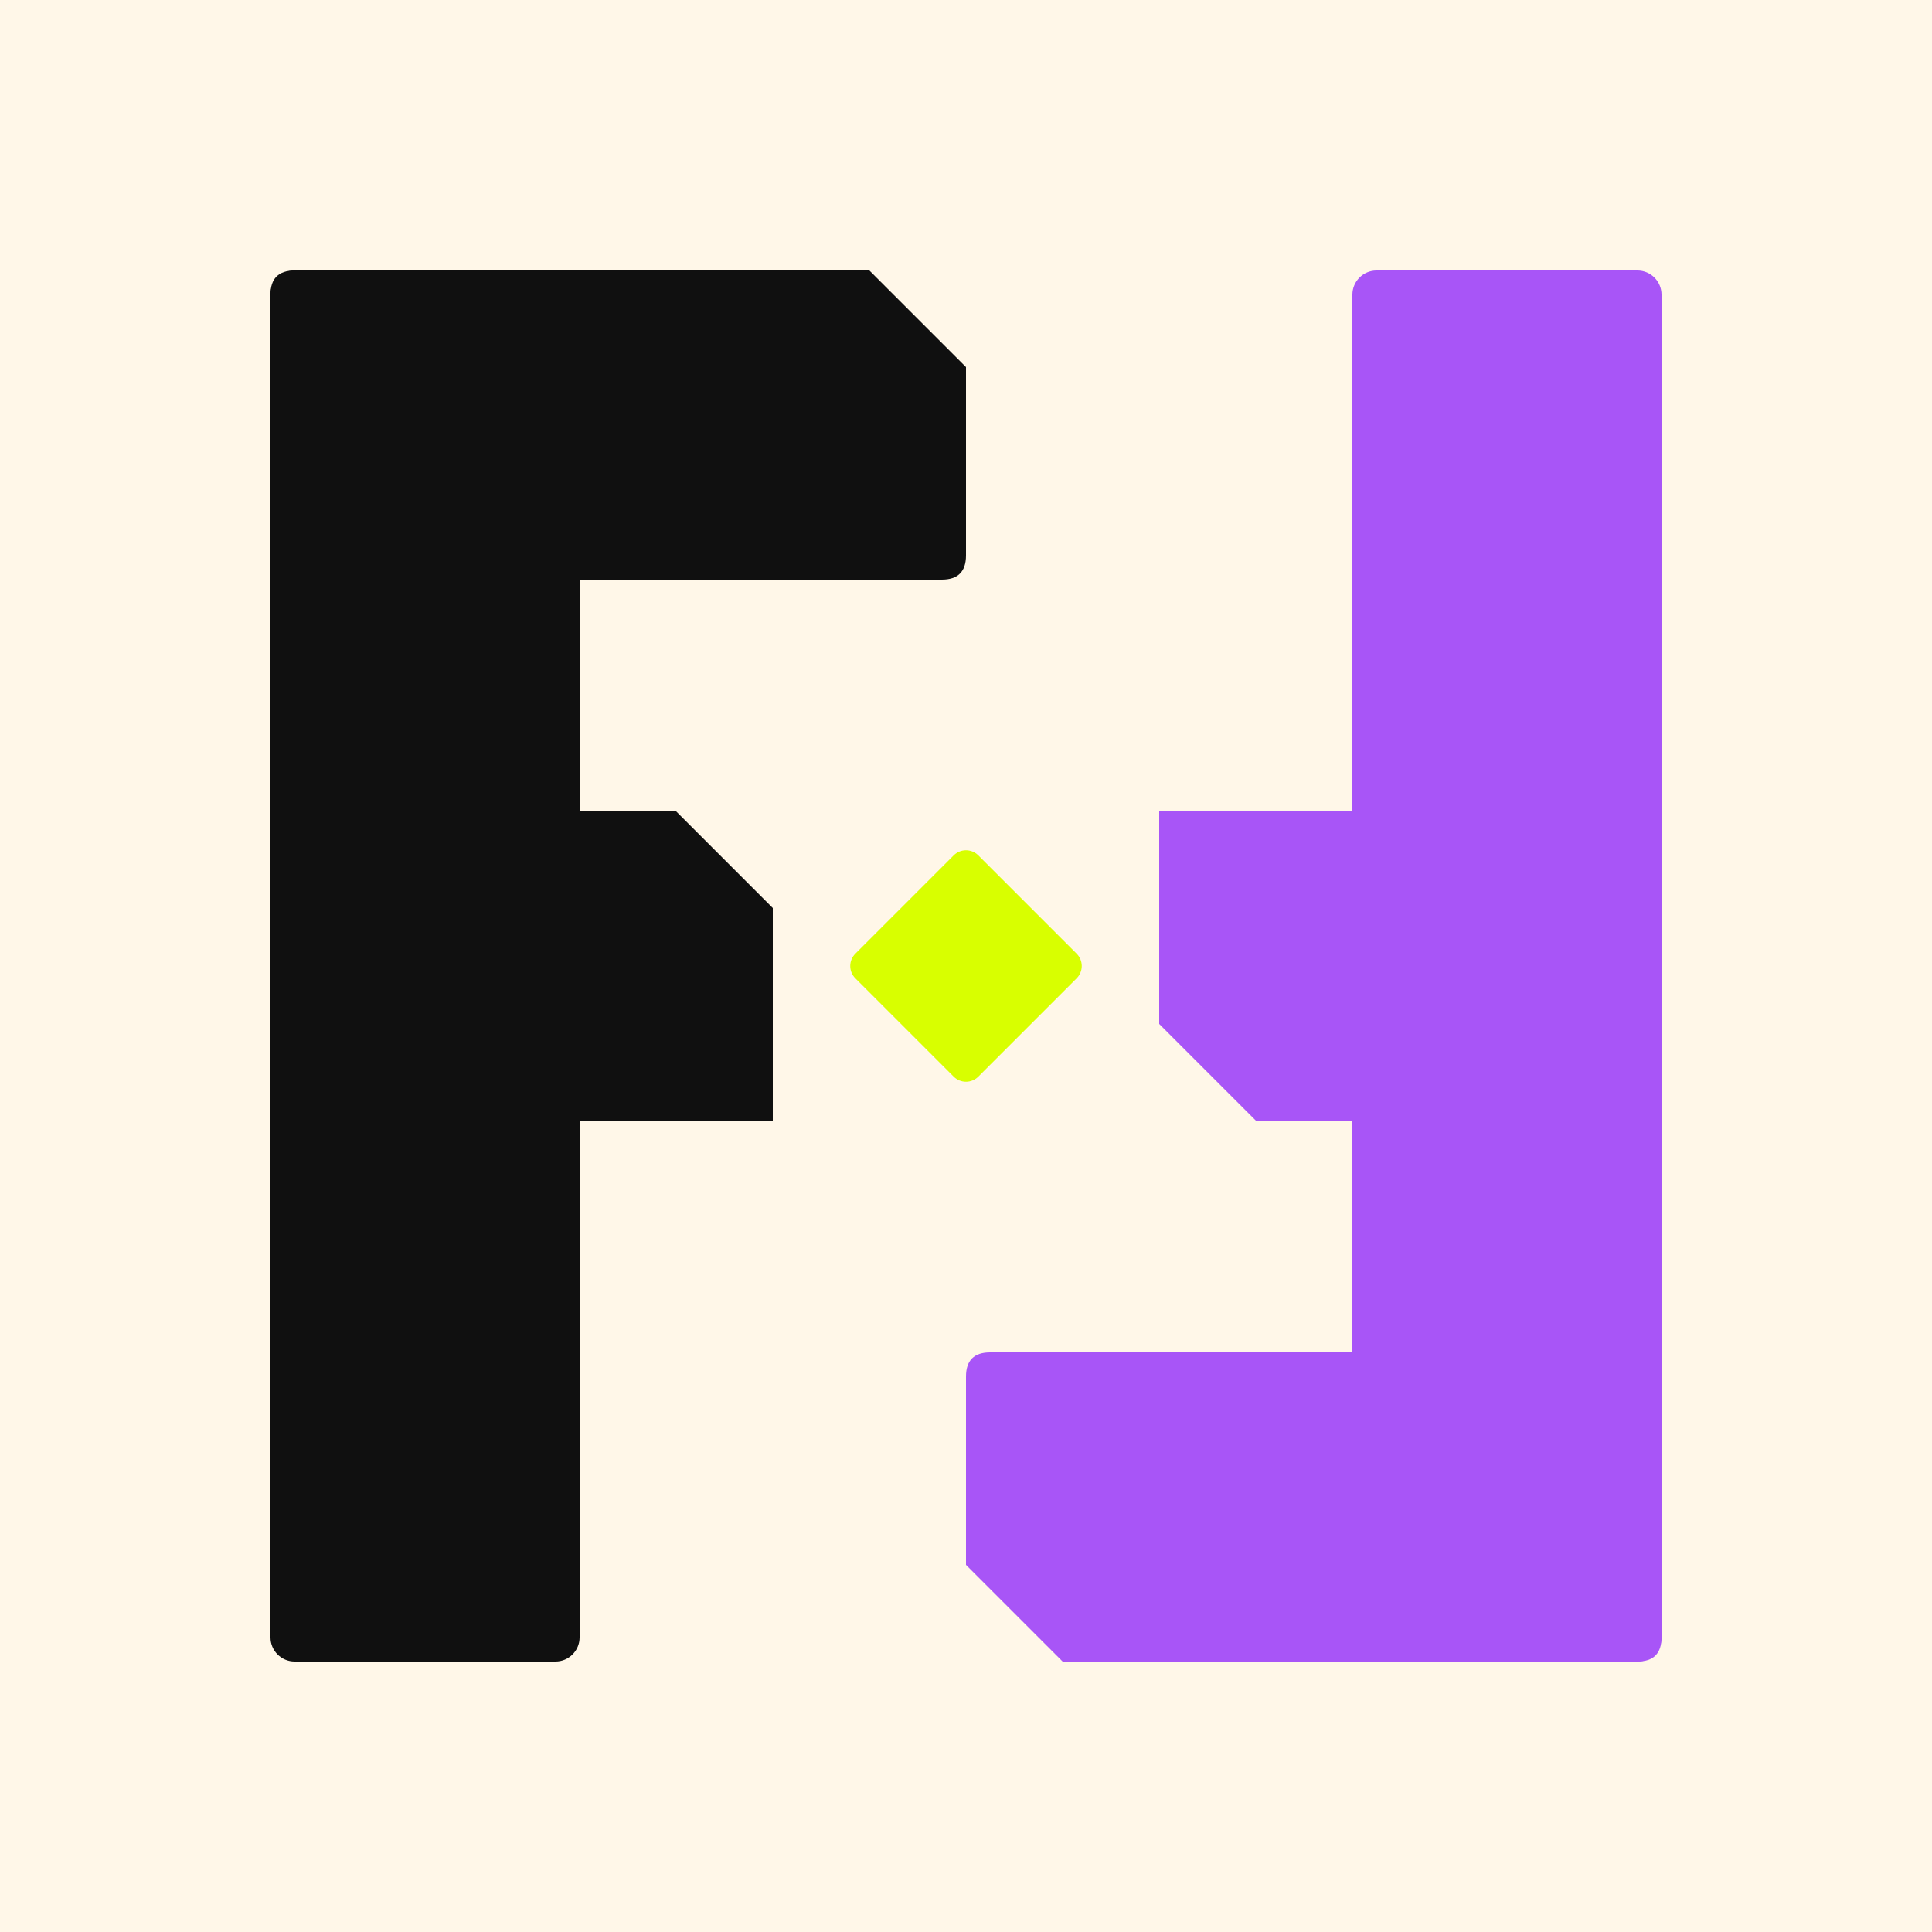
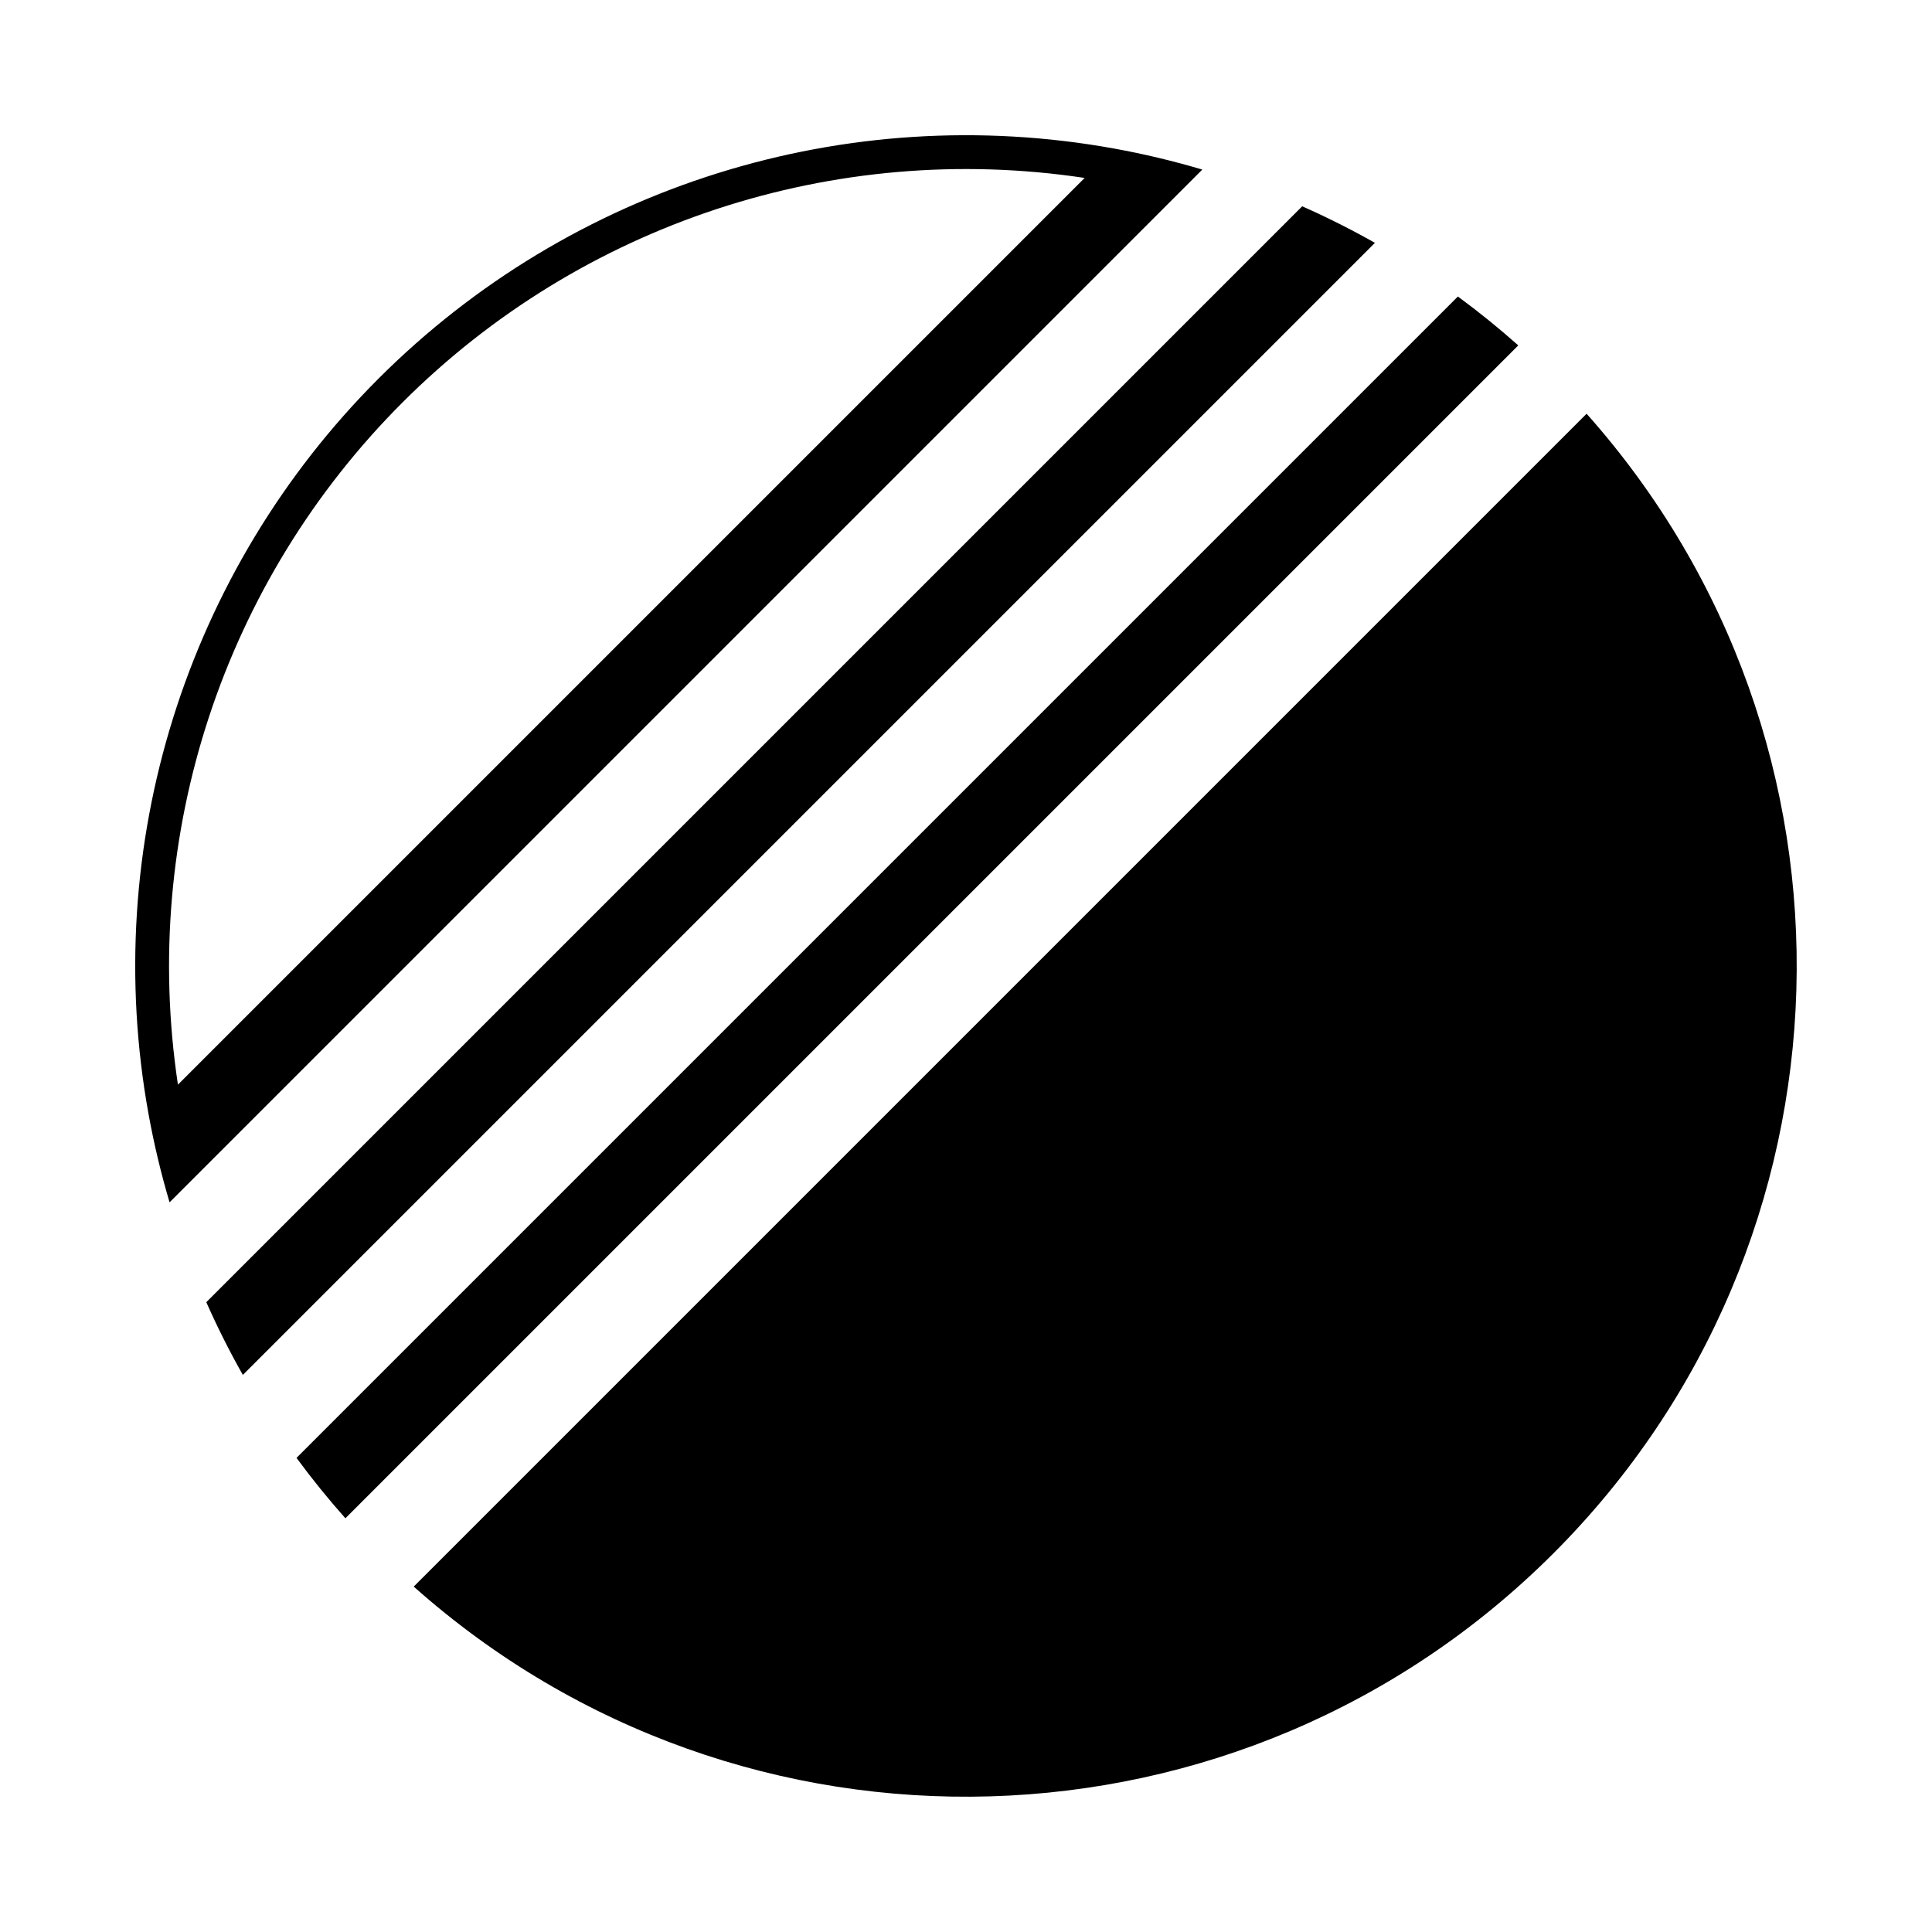
- <svg xmlns="http://www.w3.org/2000/svg" xmlns:xlink="http://www.w3.org/1999/xlink" viewBox="0 0 100 100" role="img" aria-labelledby="title desc">
-   <rect width="100" height="100" fill="#FFF7E8" />
-   <defs>
-     <g id="f-a1-4-densa">
-       <rect x="14" y="14" width="16" height="72" rx="1.25" />
-       <path d="M15.25 14H45L50 19V28.75Q50 30 48.75 30H14V15.25Q14 14 15.25 14Z" />
-       <path d="M14 42H35L40 47V58H14Z" />
-     </g>
-   </defs>
-   <use href="#f-a1-4-densa" xlink:href="#f-a1-4-densa" fill="#101010" />
-   <use href="#f-a1-4-densa" xlink:href="#f-a1-4-densa" transform="rotate(180 50 50)" fill="#A855F7" />
-   <rect x="45.5" y="45.5" width="9" height="9" rx="0.9" transform="rotate(45 50 50)" fill="#D8FF00" />
+ <svg xmlns="http://www.w3.org/2000/svg" viewBox="0 0 100 100" role="img" aria-labelledby="title desc">
+   <path d="M82.122 21.414A43.0 43.0 0 0 1 21.414 82.122L82.122 21.414Z" fill="currentColor" />
+   <path d="M75.460 15.348L15.348 75.460A43.0 43.0 0 0 0 17.878 78.586L78.586 17.878A43.0 43.0 0 0 0 75.460 15.348Z" fill="currentColor" />
+   <path d="M67.401 10.678L10.678 67.401A43.0 43.0 0 0 0 12.570 71.166L71.166 12.570A43.0 43.0 0 0 0 67.401 10.678Z" fill="currentColor" />
+   <path d="M57.663 7.688A43.0 43.0 0 0 0 7.688 57.663A43.0 43.0 0 0 0 8.777 62.232L62.232 8.777A43.0 43.0 0 0 0 57.663 7.688ZM56.142 9.210A41.25 41.25 0 0 0 9.210 56.142L56.142 9.210Z" fill="currentColor" fill-rule="evenodd" />
</svg>
